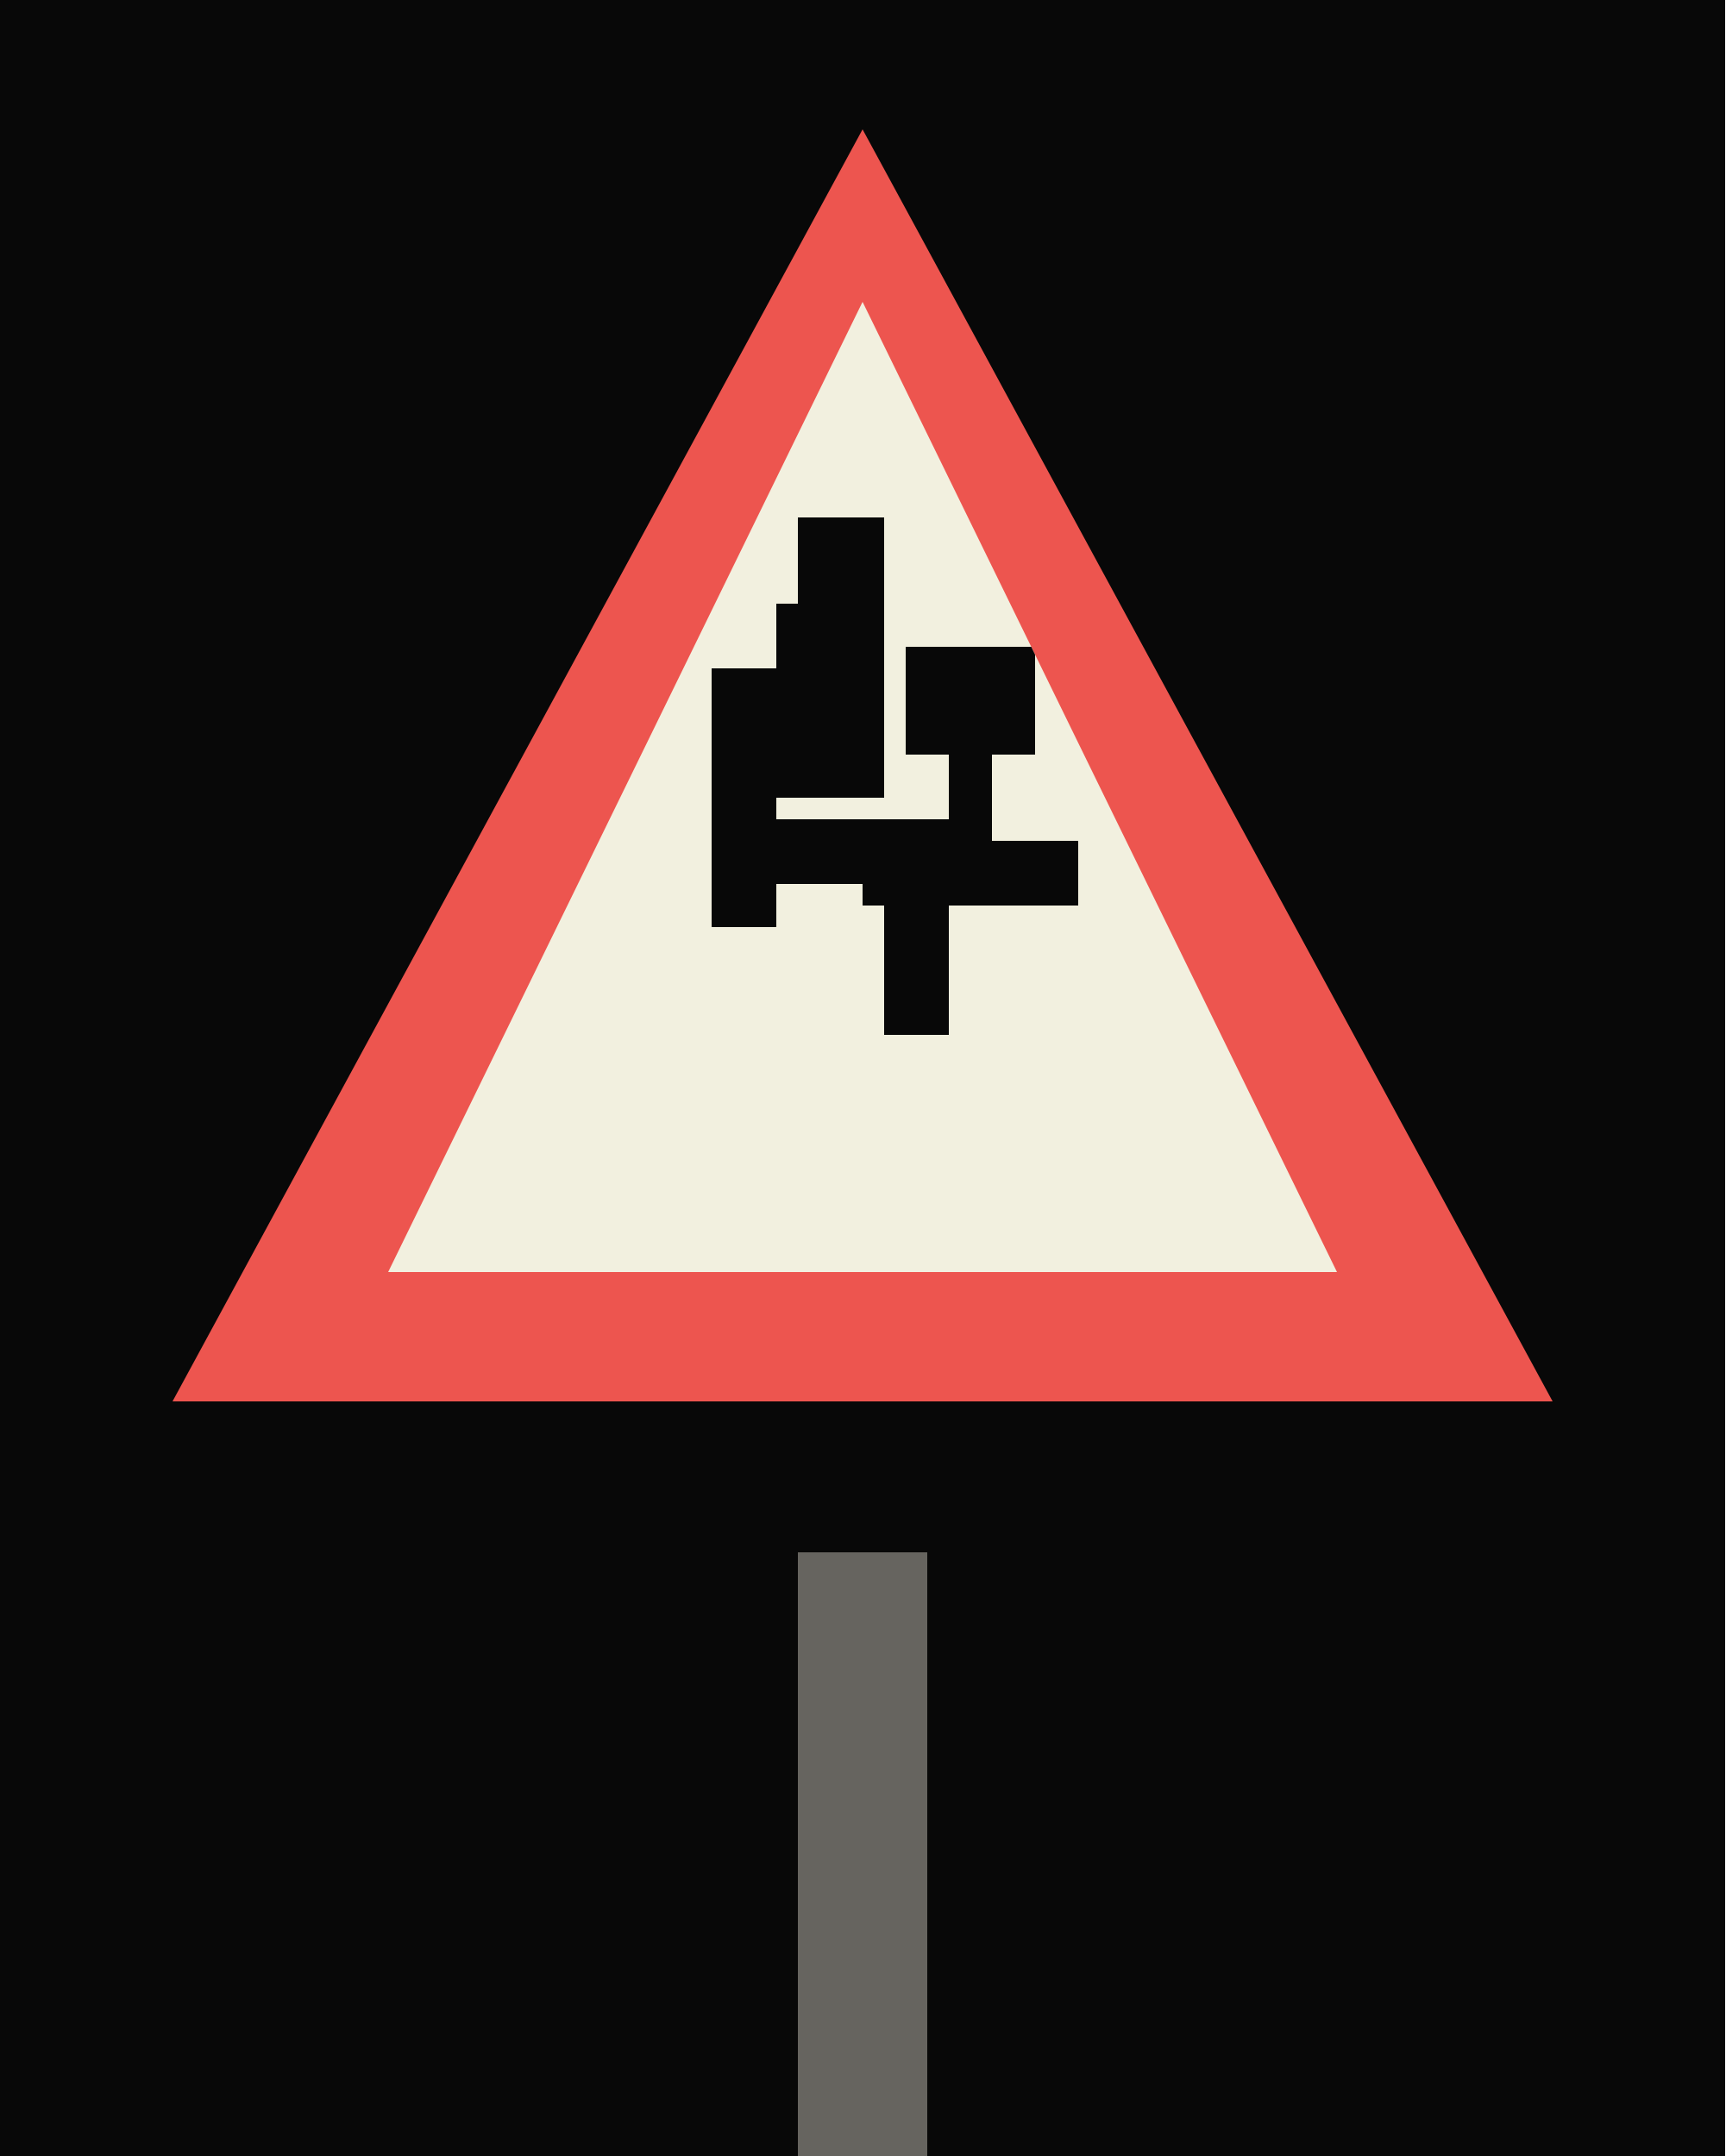
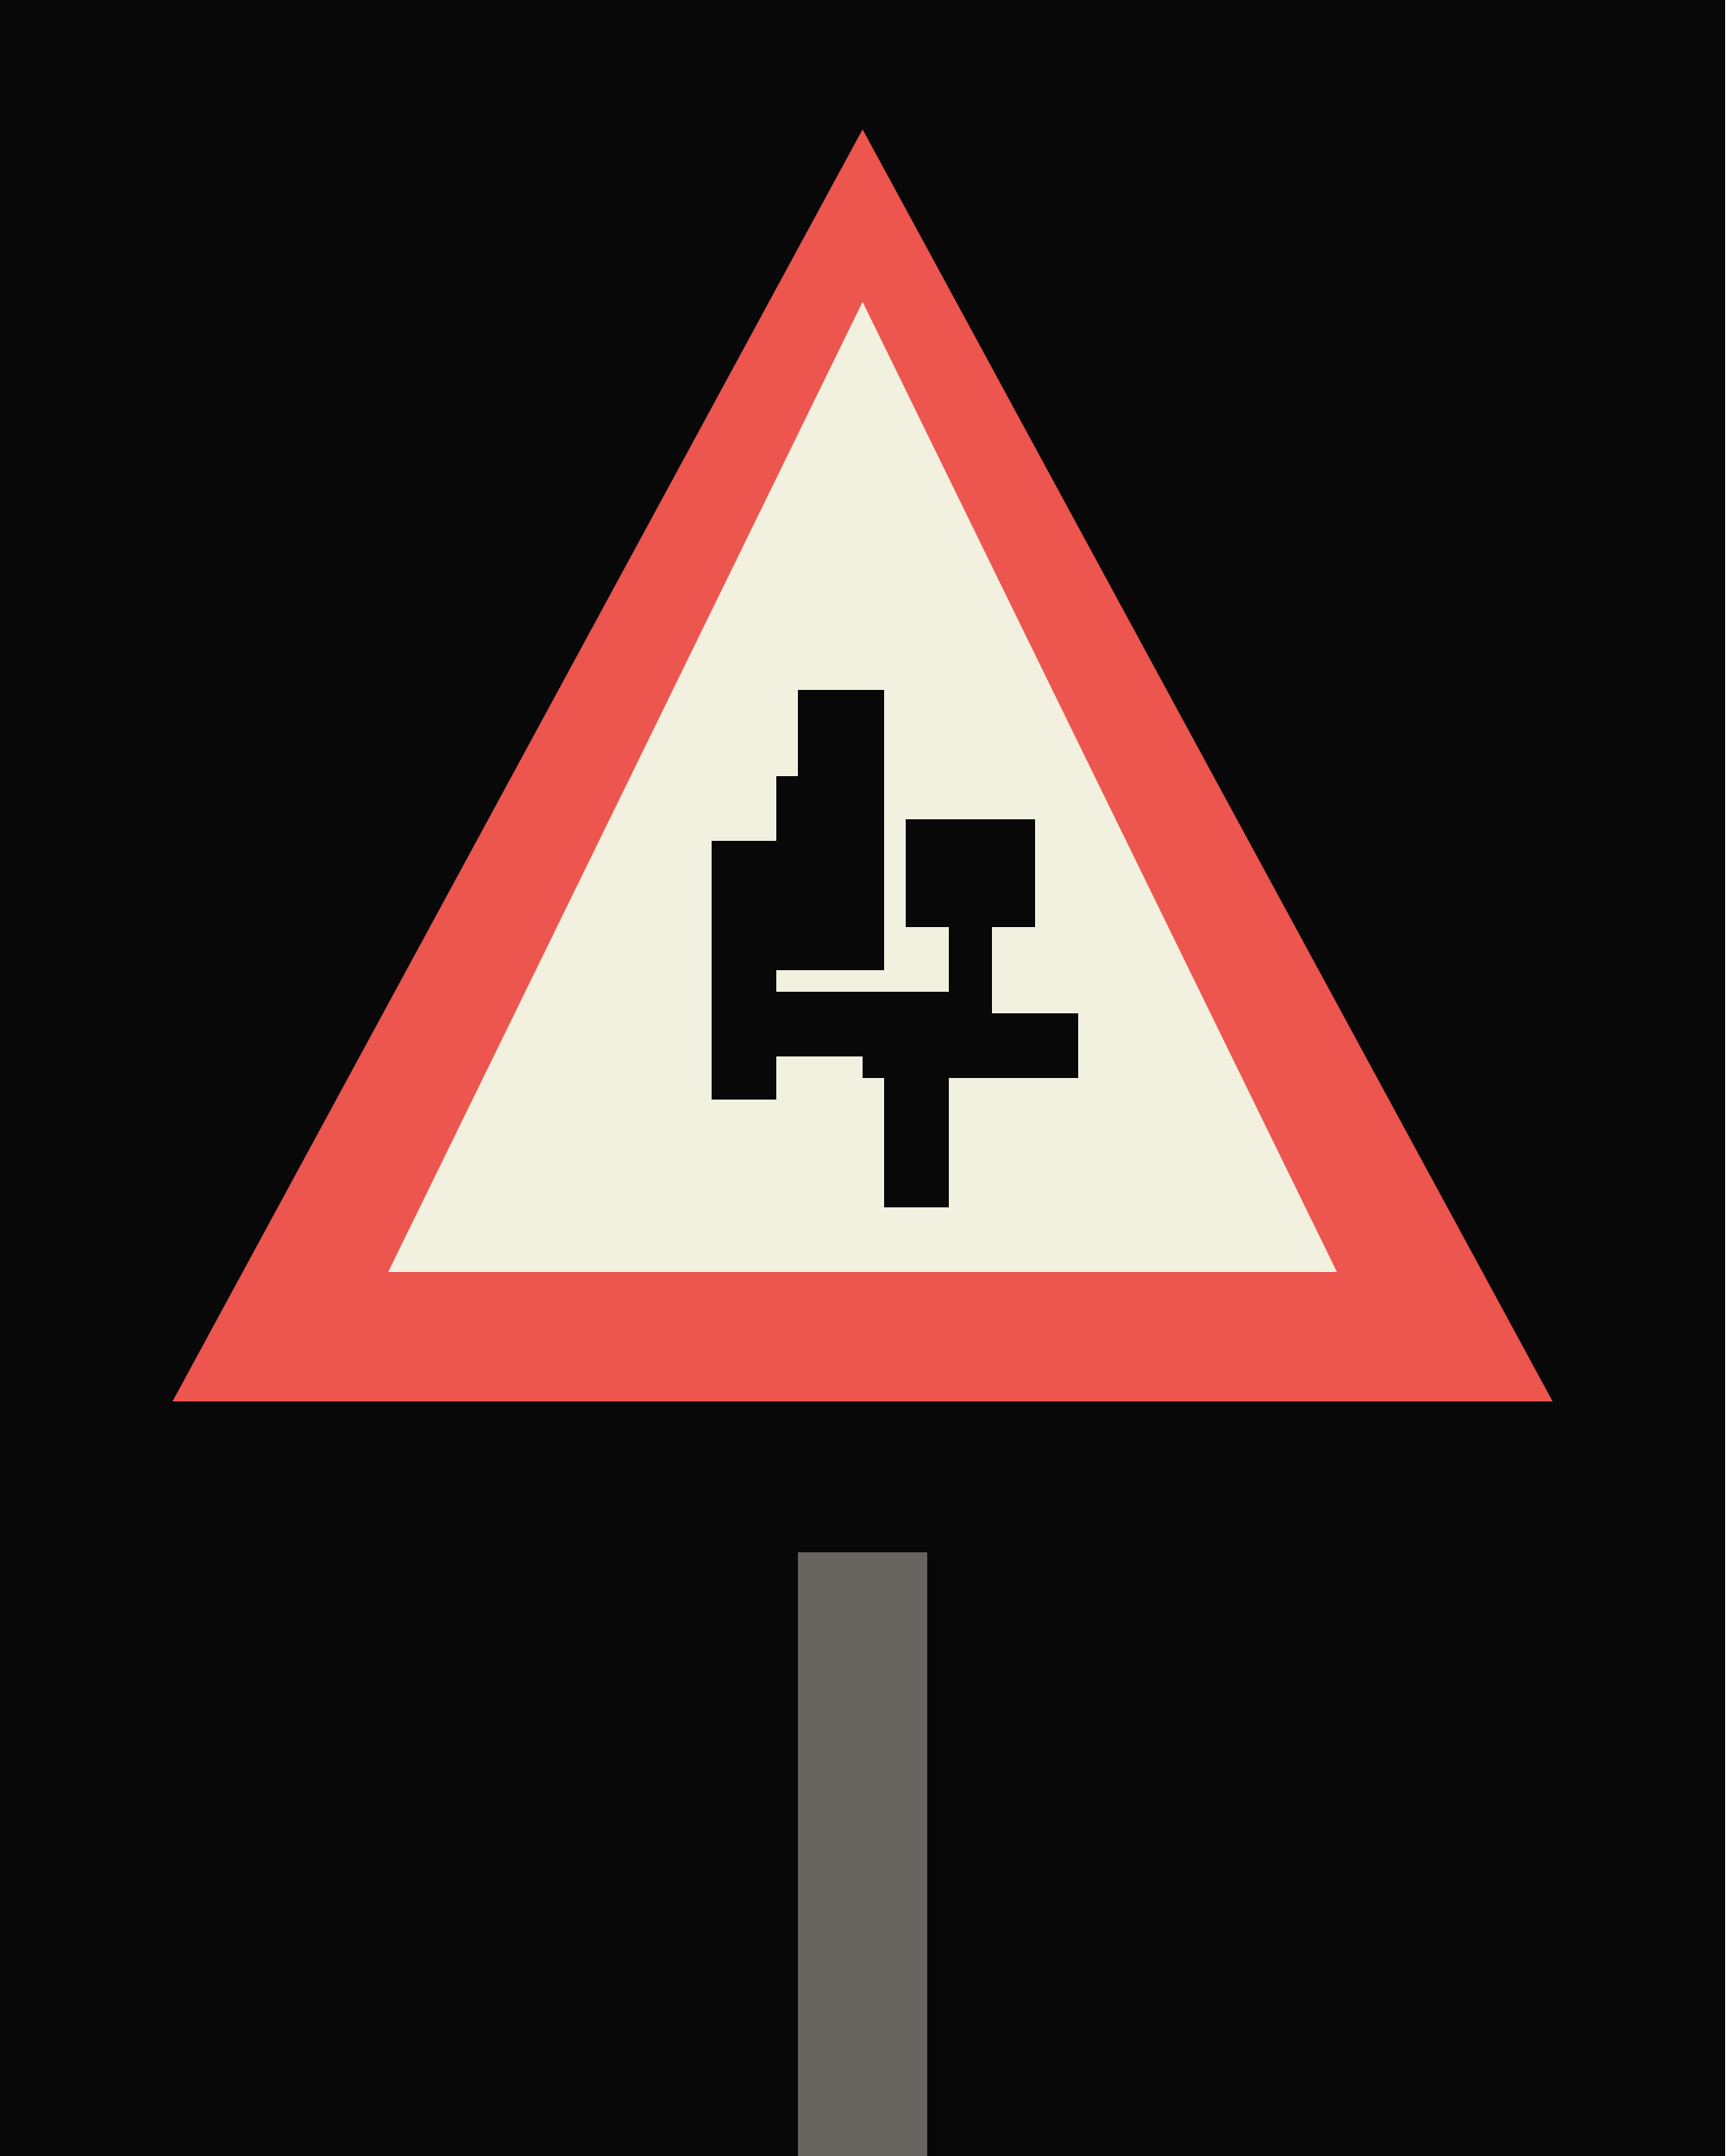
<svg xmlns="http://www.w3.org/2000/svg" viewBox="0 0 240 300" role="img" aria-labelledby="title desc">
  <rect width="240" height="300" fill="#080808" />
  <g transform="translate(21 18)">
    <rect x="90" y="198" width="18" height="126" fill="#66645f" />
    <rect x="75" y="312" width="48" height="12" fill="#66645f" />
    <path d="M99 0 3 177h192L99 0Z" fill="#ed554f" />
    <path d="M99 24 33 159h132L99 24Z" fill="#f2f0df" />
    <clipPath id="inner-triangle">
      <path d="M99 24 33 159h132L99 24Z" />
    </clipPath>
    <g clip-path="url(#inner-triangle)" fill="#080808">
-       <rect x="90" y="54" width="12" height="12" />
-       <rect x="87" y="66" width="15" height="27" />
-       <rect x="78" y="75" width="9" height="36" />
-       <rect x="81" y="96" width="30" height="9" />
-       <rect x="102" y="102" width="9" height="24" />
-       <rect x="105" y="72" width="18" height="15" />
-       <rect x="111" y="87" width="6" height="15" />
-       <rect x="99" y="99" width="30" height="9" />
+       <rect x="90" y="78" width="12" height="12" />
+       <rect x="87" y="90" width="15" height="27" />
+       <rect x="78" y="99" width="9" height="36" />
+       <rect x="81" y="120" width="30" height="9" />
+       <rect x="102" y="126" width="9" height="24" />
+       <rect x="105" y="96" width="18" height="15" />
+       <rect x="111" y="111" width="6" height="15" />
+       <rect x="99" y="123" width="30" height="9" />
    </g>
  </g>
</svg>
